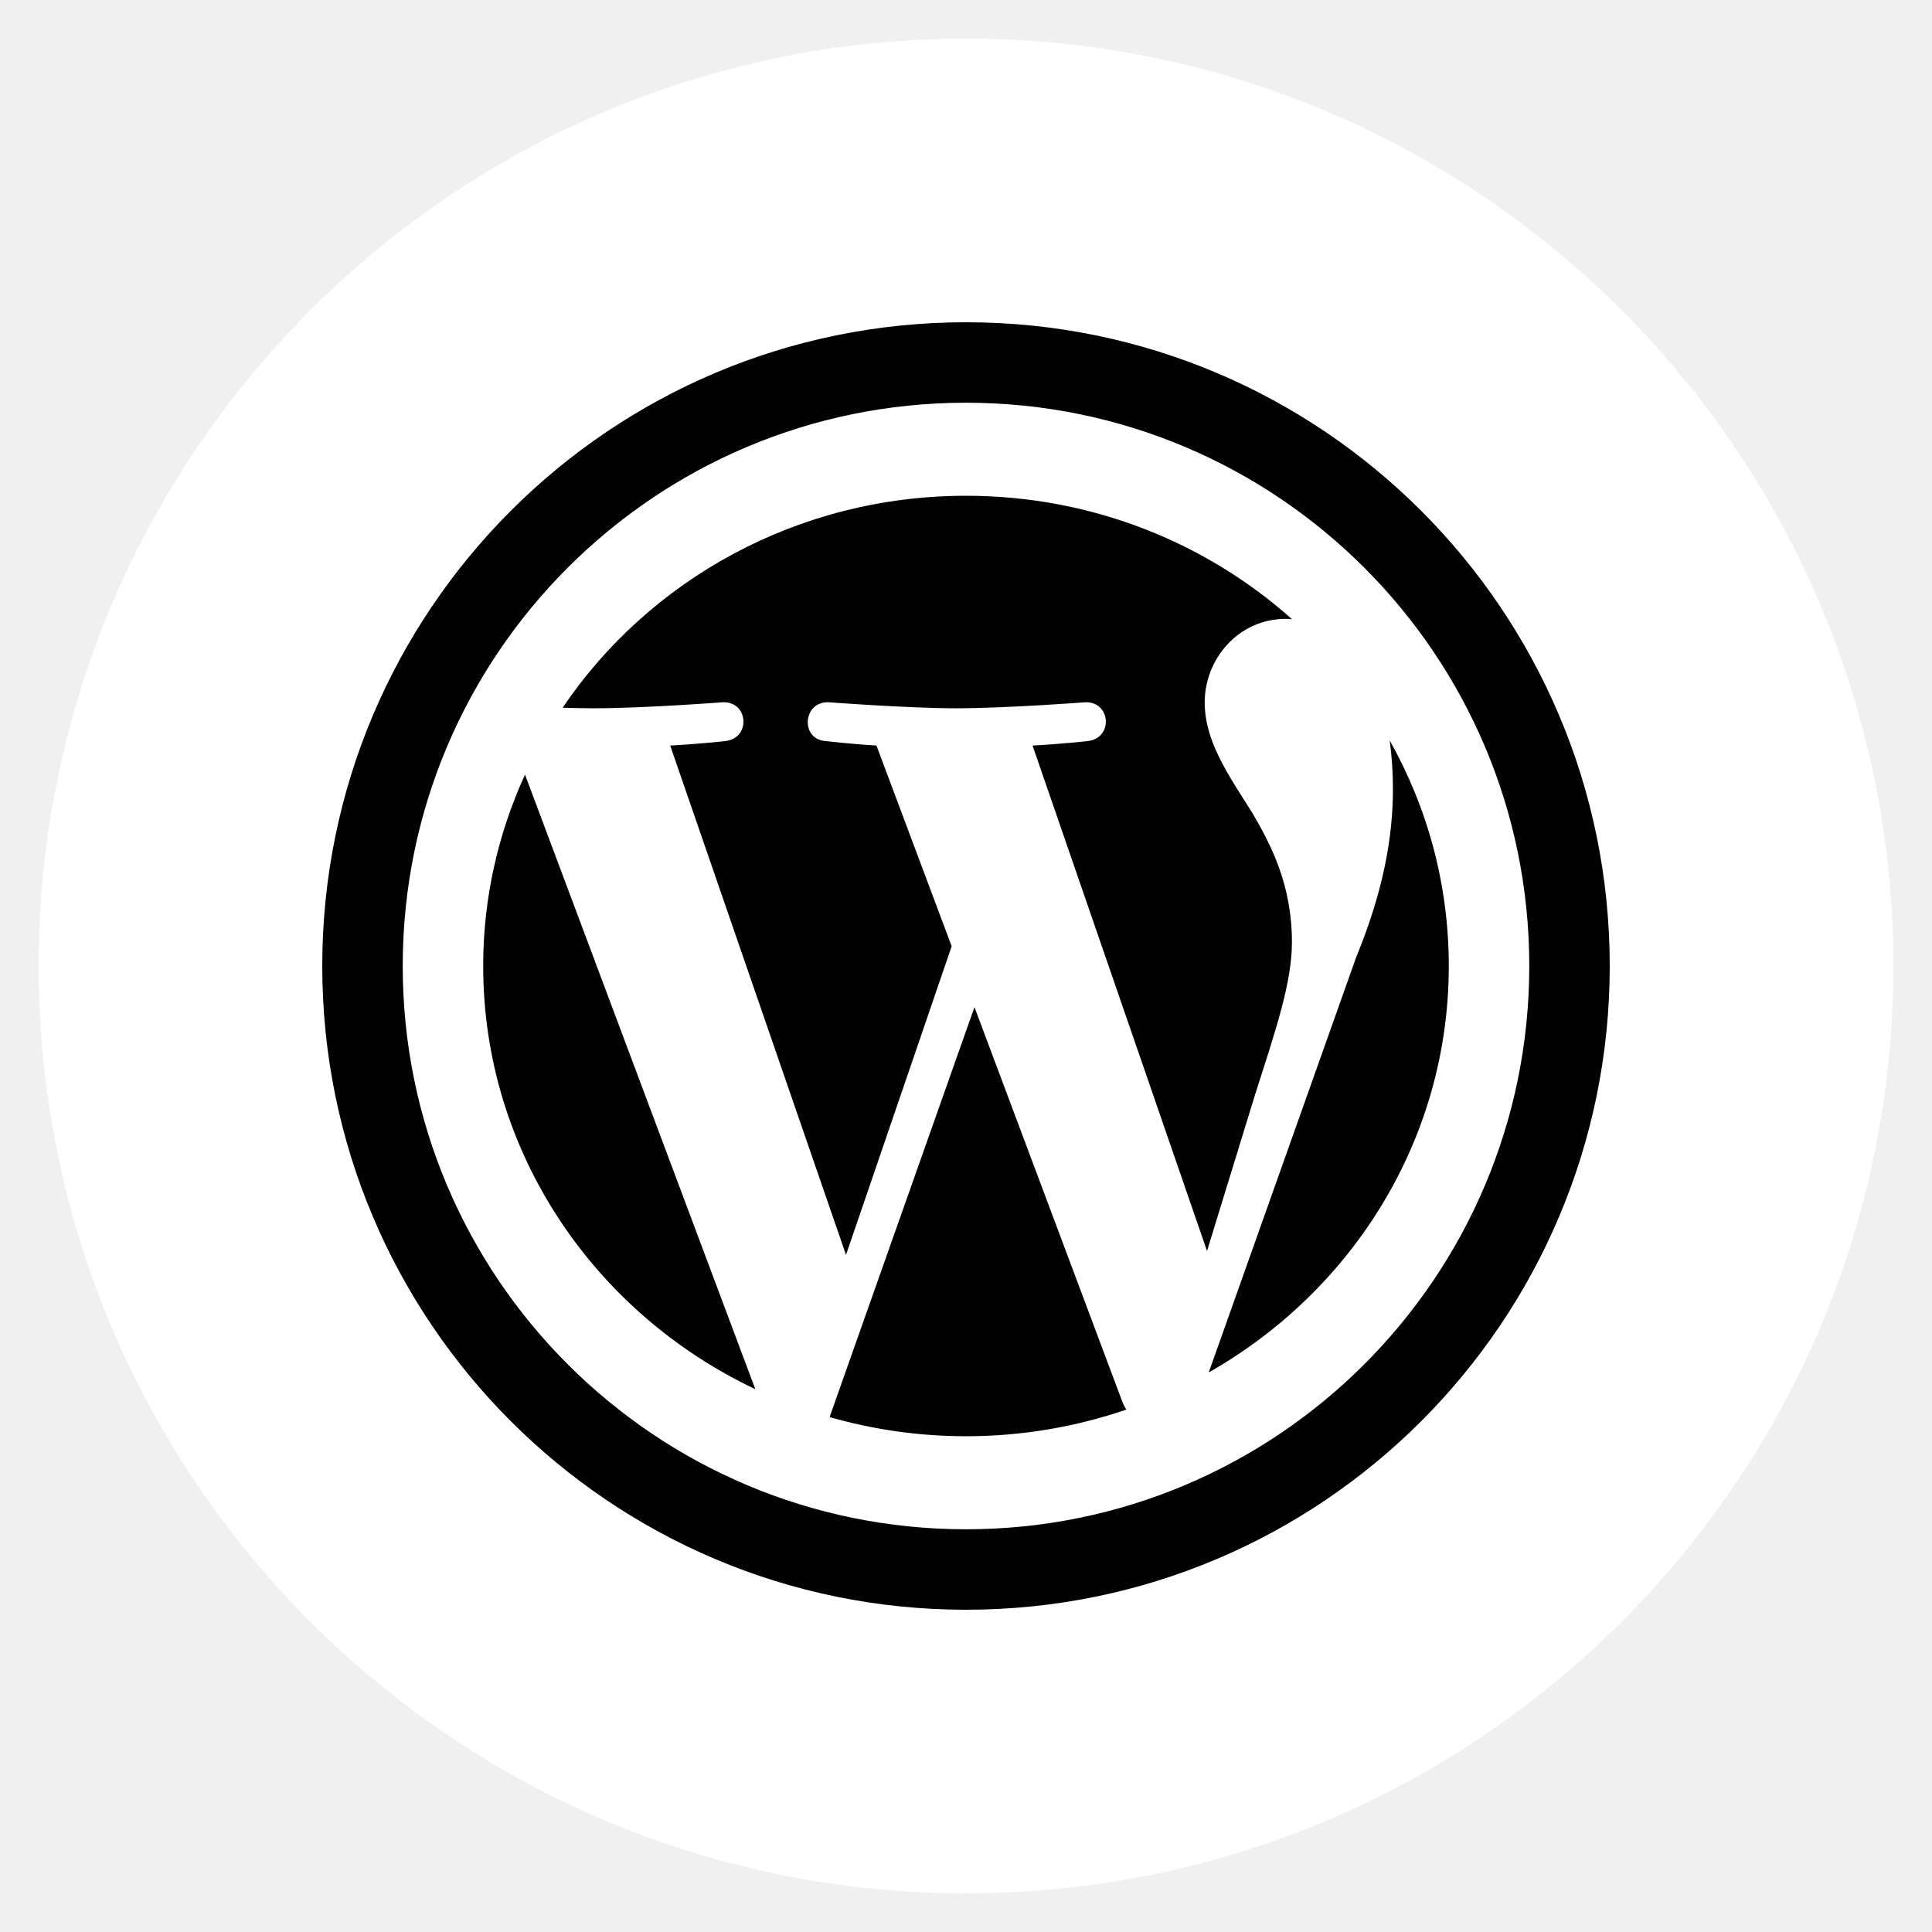
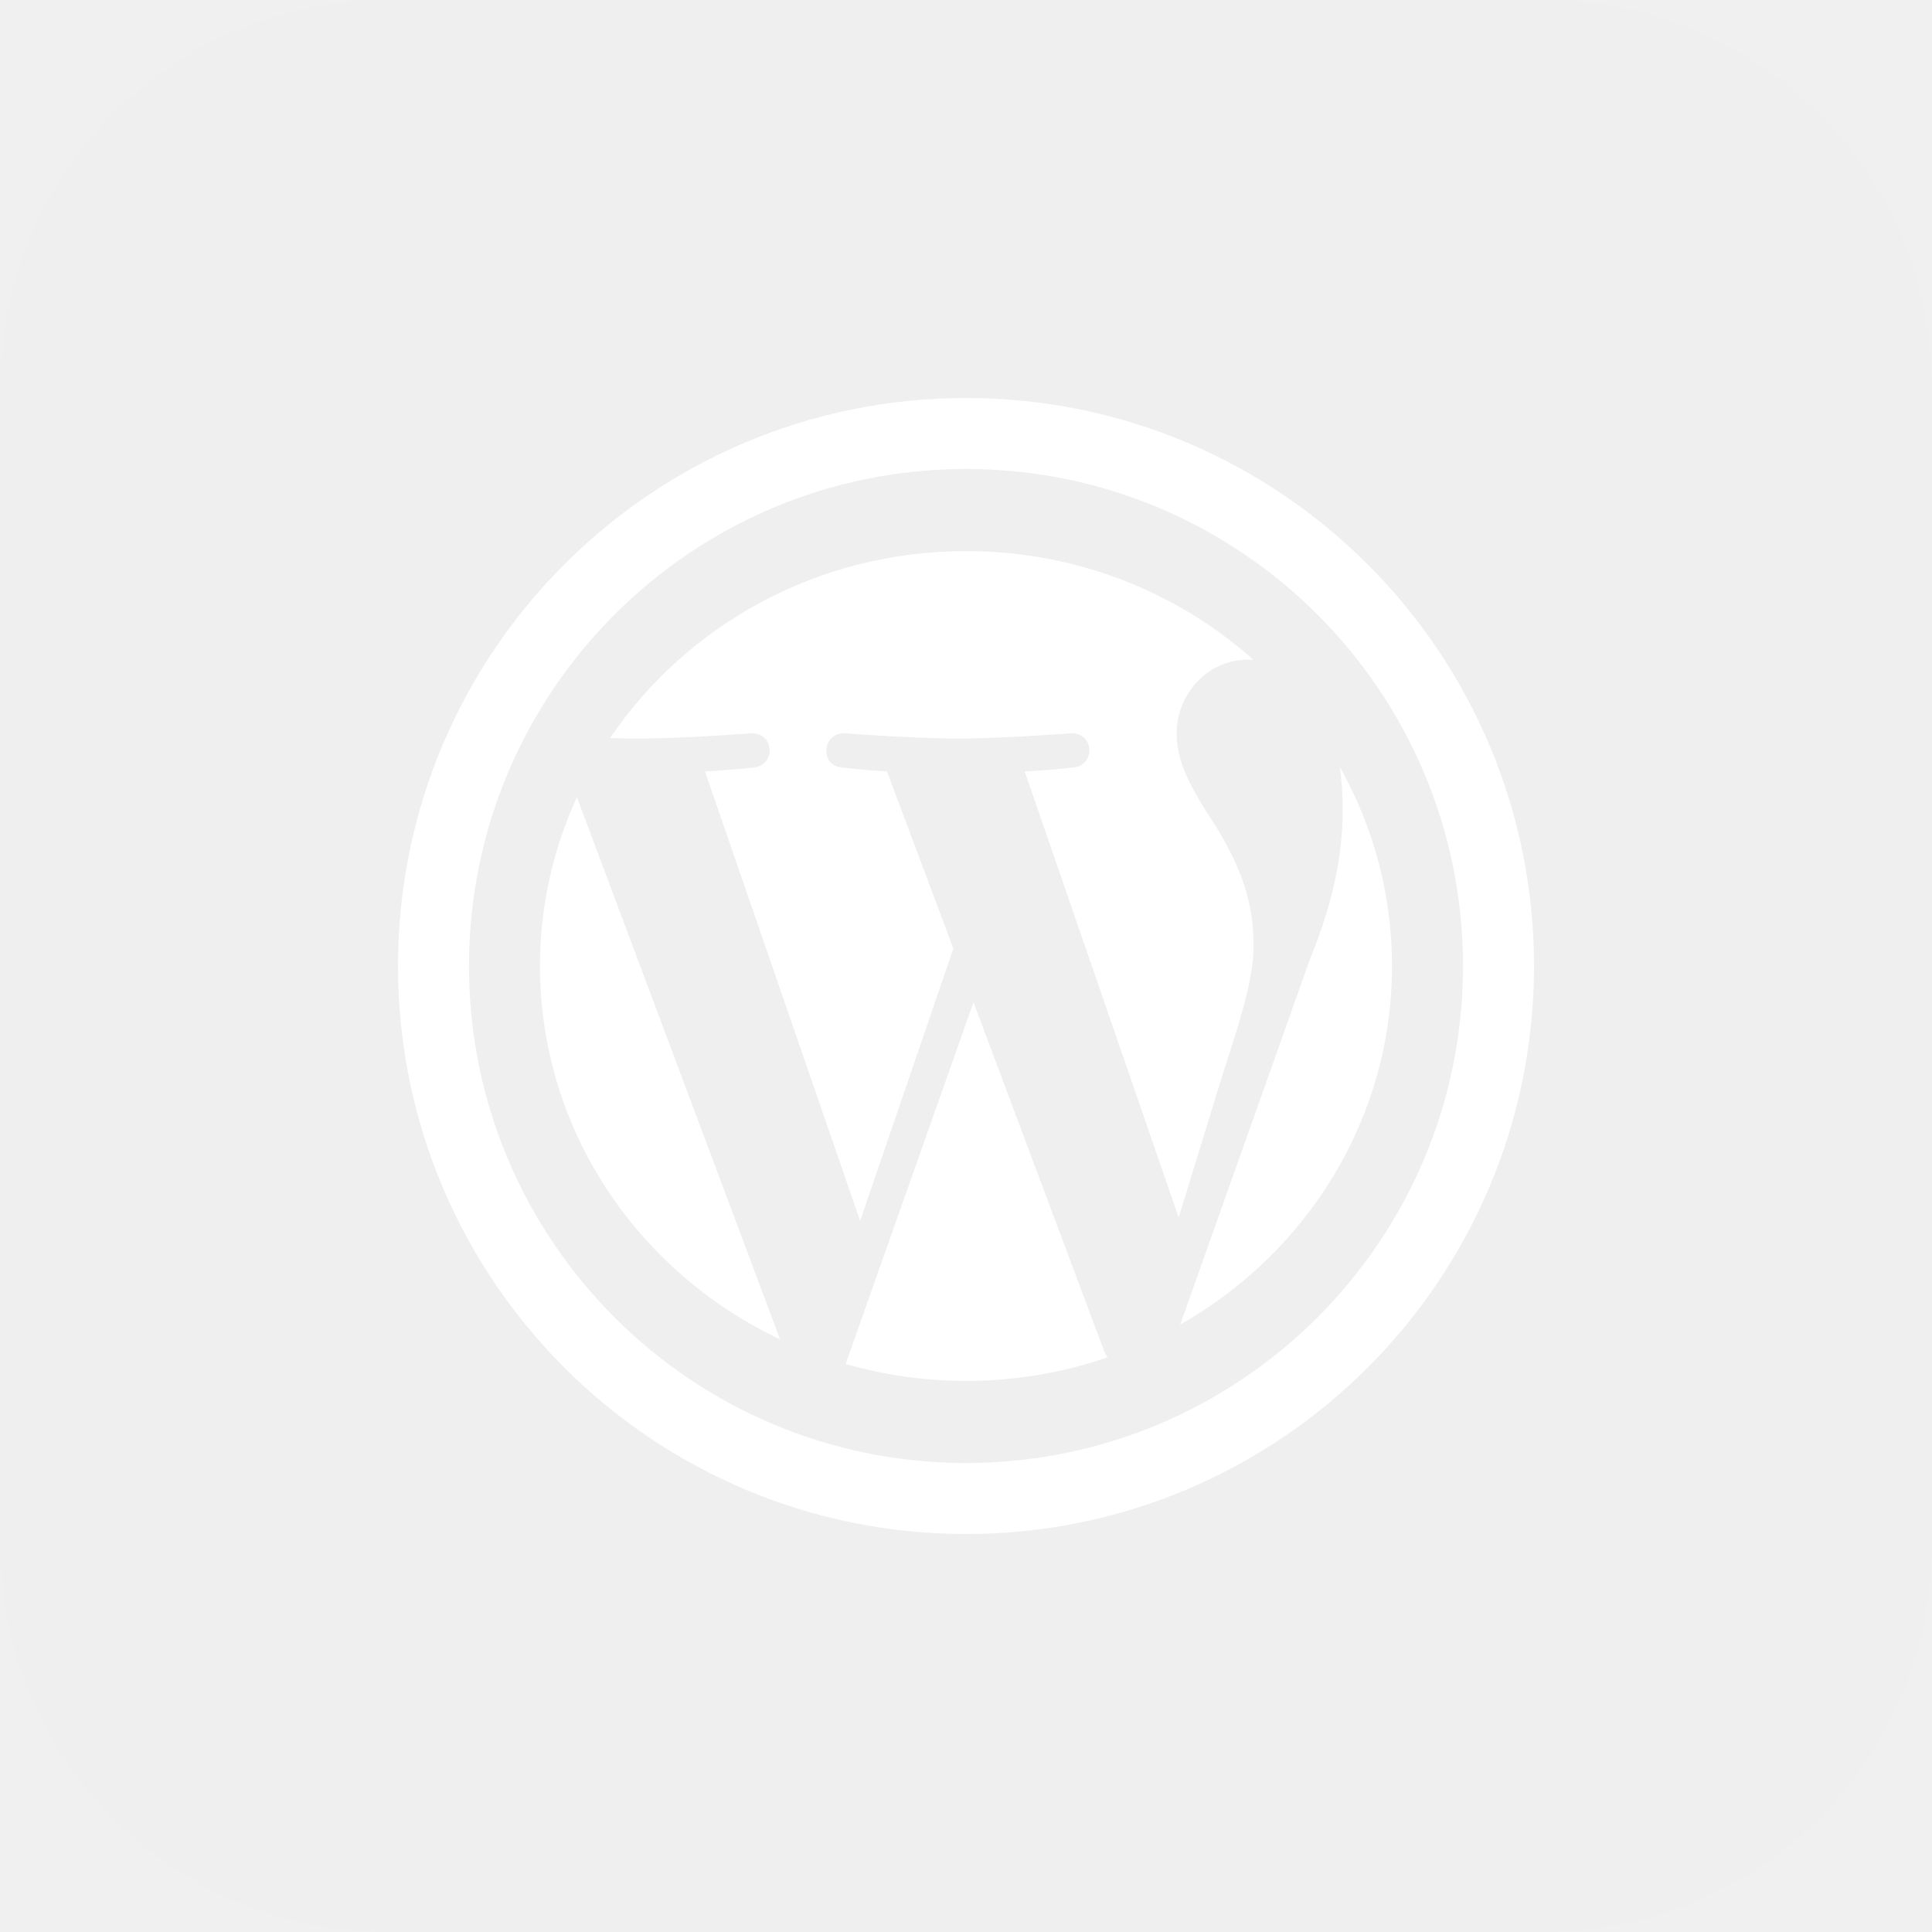
- <svg xmlns="http://www.w3.org/2000/svg" id="wordpress" class="custom-icon" version="1.1" viewBox="0 0 100 100" style="height: 49px; width: 49px;">
-   <circle style="opacity: 1; fill: rgb(255, 255, 255);" class="outer-shape" cx="50" cy="50" r="48" />
-   <path class="inner-shape" style="opacity: 1; fill: rgb(2, 2, 2);" transform="translate(16,16) scale(0.68)" d="M13.25,49.999c0,14.167,8.452,26.411,20.713,32.212l-17.53-46.778C14.394,39.883,13.251,44.81,13.25,49.999L13.25,49.999z M74.809,48.194c0-4.425-1.632-7.487-3.029-9.871c-1.862-2.95-3.61-5.445-3.61-8.395c0-3.29,2.562-6.352,6.171-6.352 c0.163,0,0.318,0.02,0.476,0.028C68.279,17.77,59.567,14.207,50,14.207c-12.84,0-24.135,6.416-30.705,16.133 c0.862,0.027,1.676,0.043,2.365,0.043c3.843,0,9.794-0.455,9.794-0.455c1.981-0.113,2.214,2.721,0.235,2.95 c0,0-1.991,0.226-4.206,0.34l13.383,38.77l8.043-23.491l-5.725-15.279c-1.98-0.114-3.854-0.34-3.854-0.34 c-1.982-0.114-1.748-3.062,0.233-2.95c0,0,6.067,0.455,9.678,0.455c3.843,0,9.795-0.455,9.795-0.455 c1.982-0.113,2.215,2.721,0.234,2.95c0,0-1.994,0.227-4.206,0.34l13.282,38.475l3.666-11.928 C73.598,54.813,74.808,51.257,74.809,48.194L74.809,48.194z M50.645,53.13L39.617,84.335c3.294,0.944,6.775,1.458,10.383,1.458 c4.28,0,8.384-0.719,12.204-2.029c-0.097-0.153-0.189-0.317-0.264-0.493L50.645,53.13L50.645,53.13z M82.248,32.828 c0.158,1.14,0.248,2.363,0.248,3.681c0,3.63-0.698,7.714-2.795,12.819L68.476,80.937C79.402,74.732,86.749,63.204,86.749,50 C86.749,43.776,85.116,37.926,82.248,32.828L82.248,32.828z M50,1C22.938,1,1,22.938,1,50s21.938,49,49,49s49-21.938,49-49 S77.062,1,50,1z M50,92.875C26.321,92.875,7.125,73.679,7.125,50S26.321,7.125,50,7.125S92.875,26.321,92.875,50 S73.679,92.875,50,92.875z" />
+ <svg xmlns="http://www.w3.org/2000/svg" id="wordpress" class="custom-icon" version="1.1" viewBox="0 0 100 100" style="height: 40px; width: 40px;">
+   <rect class="outer-shape" x="0" y="0" width="100" height="100" rx="20" ry="20" style="opacity: 0.01; fill: rgb(191, 191, 191);" />
+   <path class="inner-shape" style="opacity:1;fill:#fff;" transform="translate(20,20) scale(0.6)" d="M13.25,49.999c0,14.167,8.452,26.411,20.713,32.212l-17.53-46.778C14.394,39.883,13.251,44.81,13.25,49.999L13.25,49.999z M74.809,48.194c0-4.425-1.632-7.487-3.029-9.871c-1.862-2.95-3.61-5.445-3.61-8.395c0-3.29,2.562-6.352,6.171-6.352 c0.163,0,0.318,0.02,0.476,0.028C68.279,17.77,59.567,14.207,50,14.207c-12.84,0-24.135,6.416-30.705,16.133 c0.862,0.027,1.676,0.043,2.365,0.043c3.843,0,9.794-0.455,9.794-0.455c1.981-0.113,2.214,2.721,0.235,2.95 c0,0-1.991,0.226-4.206,0.34l13.383,38.77l8.043-23.491l-5.725-15.279c-1.98-0.114-3.854-0.34-3.854-0.34 c-1.982-0.114-1.748-3.062,0.233-2.95c0,0,6.067,0.455,9.678,0.455c3.843,0,9.795-0.455,9.795-0.455 c1.982-0.113,2.215,2.721,0.234,2.95c0,0-1.994,0.227-4.206,0.34l13.282,38.475l3.666-11.928 C73.598,54.813,74.808,51.257,74.809,48.194L74.809,48.194z M50.645,53.13L39.617,84.335c3.294,0.944,6.775,1.458,10.383,1.458 c4.28,0,8.384-0.719,12.204-2.029c-0.097-0.153-0.189-0.317-0.264-0.493L50.645,53.13L50.645,53.13z M82.248,32.828 c0.158,1.14,0.248,2.363,0.248,3.681c0,3.63-0.698,7.714-2.795,12.819L68.476,80.937C79.402,74.732,86.749,63.204,86.749,50 C86.749,43.776,85.116,37.926,82.248,32.828L82.248,32.828z M50,1C22.938,1,1,22.938,1,50s21.938,49,49,49s49-21.938,49-49 S77.062,1,50,1z M50,92.875C26.321,92.875,7.125,73.679,7.125,50S26.321,7.125,50,7.125S92.875,26.321,92.875,50 S73.679,92.875,50,92.875z" />
</svg>
